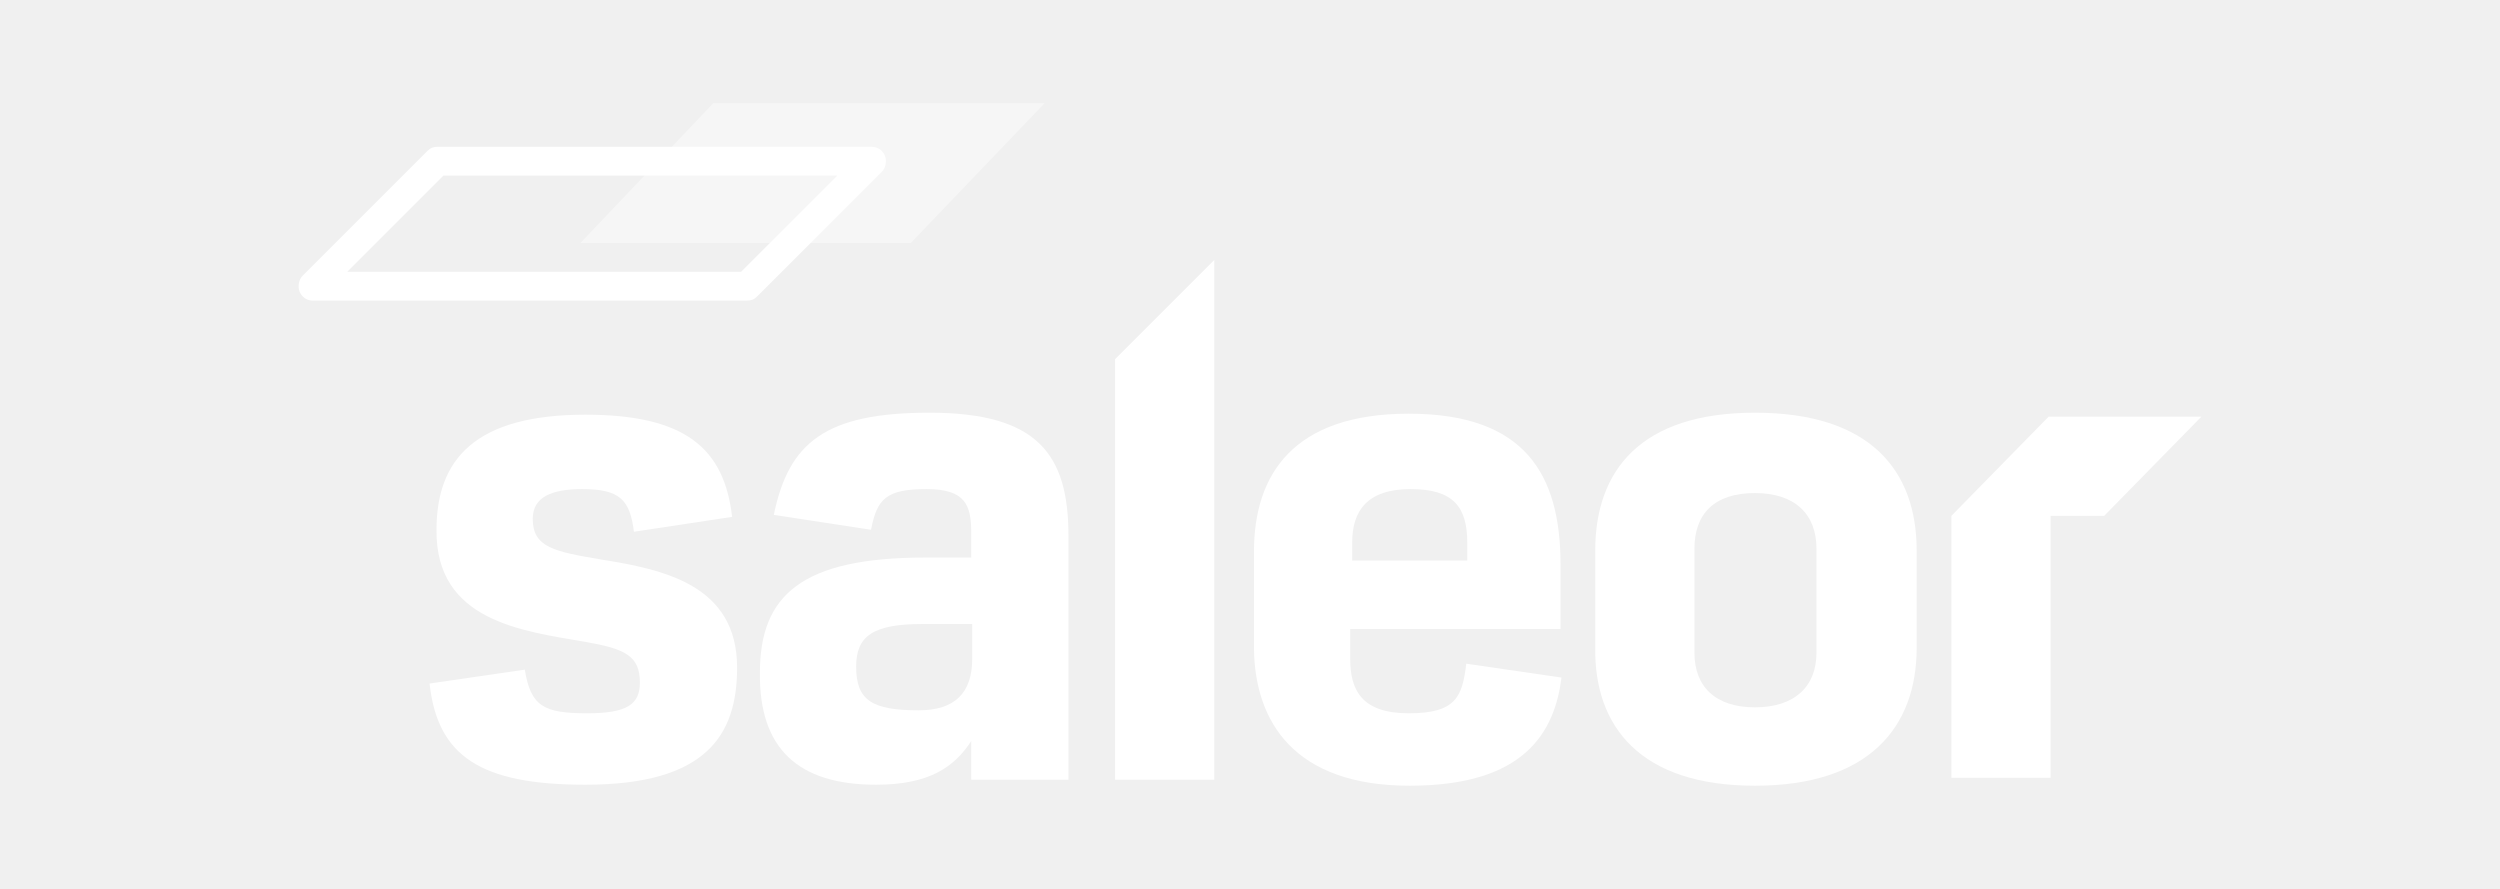
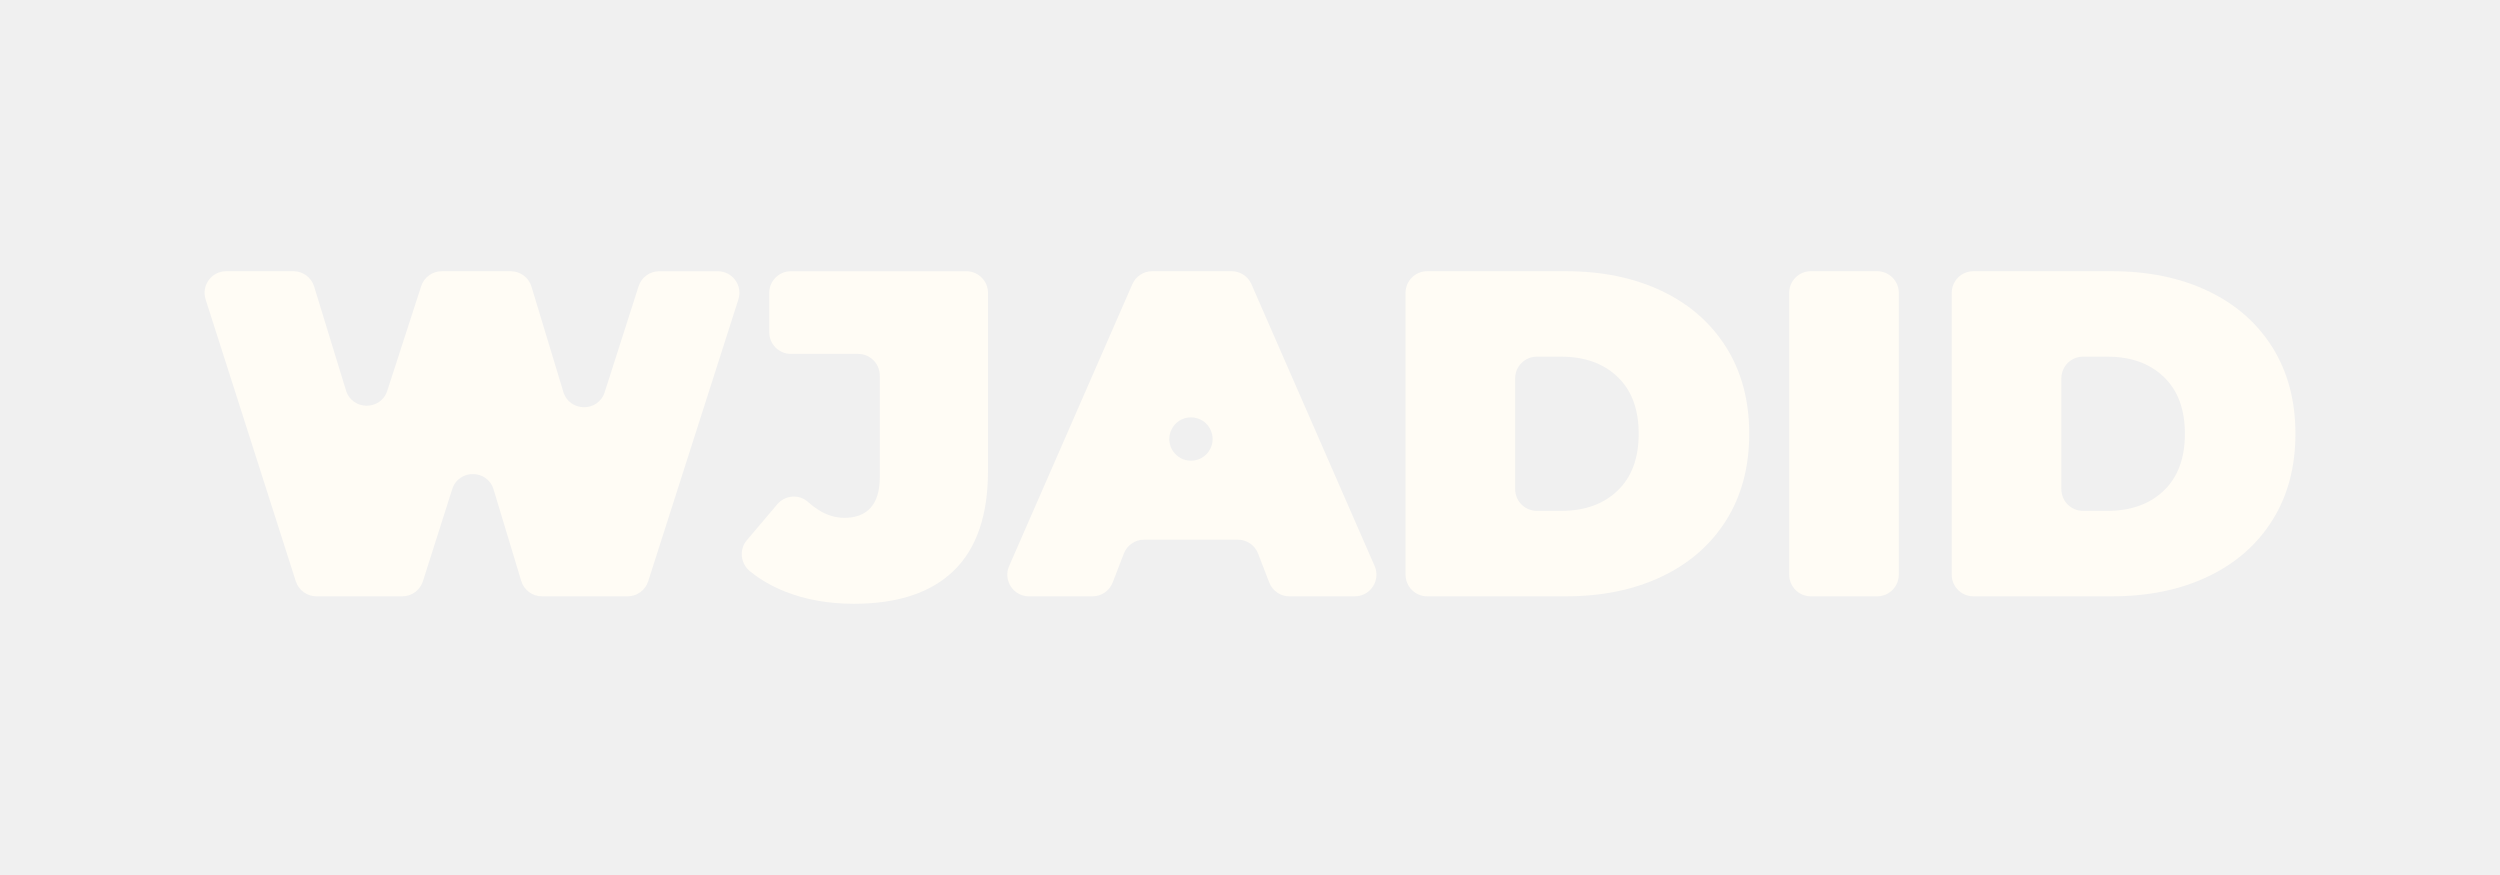
- <svg xmlns="http://www.w3.org/2000/svg" version="1.1" id="Layer_1" x="0px" y="0px" width="90" height="32" viewBox="80 0 90 89.6">
-   <style type="text/css">
- 	.st0{fill-rule:evenodd;clip-rule:evenodd;fill:#FFFFFF;}
- 	.st1{opacity:0.4;fill-rule:evenodd;clip-rule:evenodd;fill:#FFFFFF;enable-background:new    ;}
- </style>
+ <svg xmlns="http://www.w3.org/2000/svg" id="eZKRGzi8jdw1" viewBox="0 0 2000 700" shape-rendering="geometricPrecision" text-rendering="geometricPrecision">
  <g>
-     <path class="st0" d="M58,79.1c12.2,0,15.3-5,15.3-11.8c0-8.4-7.5-9.9-13.7-10.9c-4.7-0.8-6.9-1.2-6.9-4.1c0-2.2,1.9-3,5-3   c3.8,0,4.8,1.1,5.2,4.3l9.9-1.5c-0.8-6.9-4.7-10.3-14.8-10.3c-11.1,0-15,4.5-15,11.6c-0.1,9.2,8.6,10.2,15,11.3   c4,0.7,5.5,1.4,5.5,4.1c0,2.2-1.3,3.1-5.3,3.1c-4.4,0-5.7-0.7-6.3-4.4l-9.6,1.4C43.1,76.2,47.4,79.1,58,79.1z" />
-     <path class="st0" d="M91.6,71.6c-4.7,0-6.3-1-6.3-4.4c0-3.1,1.7-4.3,6.7-4.3h5v3.5C97,69.8,95.3,71.6,91.6,71.6z M87.3,79.1   c5.4,0,7.9-1.8,9.6-4.4v3.9h9.8V54c0-8.2-3.1-12.4-14-12.4c-10.5,0-14.2,3-15.7,10.3l9.8,1.5c0.6-3.1,1.5-4.1,5.6-4.1   c3.9,0,4.5,1.6,4.5,4.4v2.5h-4.6c-12.5,0-16.7,3.8-16.7,11.6C75.5,75.4,79.4,79.1,87.3,79.1z" />
-     <path class="st0" d="M111.4,78.6h10V26.2l-10,10V78.6z" />
-     <path class="st0" d="M135.3,56.5v-1.8c0-3.2,1.5-5.4,5.9-5.4c4.3,0,5.7,1.8,5.7,5.4v1.8H135.3z M141.1,79.2   c11.6,0,14.6-5.4,15.3-10.9l-9.6-1.4c-0.4,3.3-1,5-5.8,5c-4.8,0-5.9-2.4-5.9-5.5v-3h21.2v-6.5c0-9.1-3.6-15.2-15.3-15.2   c-11.6,0-15.6,6.1-15.6,13.9v9.8C125.5,72.8,129.5,79.2,141.1,79.2z" />
-     <path class="st0" d="M175.9,79.2c11.5,0,16.3-5.9,16.3-13.9v-9.8c0-8.1-4.7-13.9-16.3-13.9c-11.5,0-16.1,5.8-16.1,13.9v9.8   C159.7,73.2,164.3,79.2,175.9,79.2z M175.9,71.3c-4,0-6.1-2.1-6.1-5.5V55.3c0-3.5,2-5.6,6.1-5.6c4,0,6.2,2.1,6.2,5.6v10.5   C182.1,69.2,179.9,71.3,175.9,71.3z" />
-     <path class="st0" d="M211.1,52h-5.4v26.4h-10V52l0,0l9.8-10h15.4L211.1,52z" />
-     <path class="st1" d="M70.9,10.4L57.5,24.5h33.3l13.5-14.1H70.9z" />
-     <path class="st0" d="M42.1,15.2c0.3-0.3,0.6-0.4,1-0.4h43.8c0.6,0,1.1,0.4,1.3,0.9c0.2,0.5,0.1,1.2-0.3,1.6L75.3,29.9   c-0.3,0.3-0.6,0.4-1,0.4H30.5c-0.6,0-1.1-0.4-1.3-0.9c-0.2-0.5-0.1-1.2,0.3-1.6L42.1,15.2z M43.7,17.7L34,27.4h39.7l9.7-9.7H43.7z" />
+     <g transform="translate(-.001068-1379.78)">
+       <path d="M590.7,1619.35L518.56,1844.8c-2.3,7.18-8.97,12.04-16.5,12.04h-68.5c-7.64,0-14.38-5-16.58-12.31l-22.11-73.18c-4.92-16.29-27.93-16.46-33.09-.24l-23.44,73.66c-2.29,7.19-8.96,12.07-16.51,12.07h-68.69c-7.53,0-14.2-4.87-16.5-12.04L164.5,1619.35c-3.58-11.18,4.76-22.6,16.5-22.6h53.75c7.61,0,14.33,4.97,16.56,12.25l25.48,83.11c4.96,16.19,27.82,16.38,33.04.26l27.11-83.63c2.32-7.14,8.97-11.98,16.48-11.98h55.18c7.63,0,14.37,5,16.58,12.31l25.49,84.19c4.93,16.27,27.9,16.45,33.08.26l27.12-84.71c2.3-7.17,8.97-12.04,16.5-12.04h46.85c11.71-.02,20.05,11.4,16.48,22.58Z" fill="#fffcf5" />
+       <path d="M627.84,1852.94c-10.49-4.18-19.8-9.59-27.93-16.23-7.57-6.19-8.73-17.31-2.42-24.77l24.31-28.72c6.21-7.33,17.33-8.36,24.49-1.96c2.85,2.55,5.68,4.71,8.48,6.47c6.69,4.22,13.62,6.32,20.81,6.32c9.16,0,16.16-2.72,20.99-8.17s7.25-13.5,7.25-24.15v-81.51c0-9.57-7.76-17.32-17.32-17.32h-53.78c-9.57,0-17.32-7.76-17.32-17.32v-31.49c0-9.57,7.76-17.32,17.32-17.32h140.36c9.57,0,17.32,7.76,17.32,17.32v142.45c0,35.43-9.11,61.99-27.31,79.7-18.21,17.72-44.91,26.57-80.07,26.57-20.32-.02-38.71-3.31-55.18-9.87Z" fill="#fffcf5" />
+       <path d="M990.3,1811.51h-75.05c-7.16,0-13.59,4.41-16.17,11.1l-8.92,23.14c-2.58,6.69-9,11.1-16.17,11.1h-50.8c-12.49,0-20.88-12.82-15.87-24.26l98.56-225.45c2.76-6.31,8.99-10.39,15.87-10.39h63.53c6.89,0,13.12,4.08,15.87,10.39l98.55,225.45c5,11.45-3.38,24.26-15.87,24.26h-52.29c-7.17,0-13.59-4.41-16.17-11.1l-8.91-23.14c-2.57-6.69-9-11.1-16.16-11.1Zm-21.37-86.73v0c-5.71-14.78-26.61-14.78-32.32,0v0c-4.39,11.35,3.99,23.57,16.16,23.57v0c12.17,0,20.55-12.22,16.16-23.57Z" fill="#fffcf5" />
+       <path d="M1124.44,1614.07c0-9.57,7.76-17.32,17.32-17.32h110.86c28.98,0,54.56,5.27,76.73,15.79c22.17,10.53,39.38,25.58,51.65,45.15c12.26,19.57,18.39,42.61,18.39,69.11c0,26.51-6.13,49.55-18.39,69.11-12.26,19.57-29.48,34.62-51.65,45.14-22.18,10.54-47.75,15.79-76.73,15.79h-110.86c-9.57,0-17.32-7.76-17.32-17.32v-225.45Zm124.47,174.41c18.82,0,33.87-5.39,45.14-16.17c11.27-10.77,16.91-25.94,16.91-45.52c0-19.56-5.64-34.74-16.91-45.51-11.27-10.78-26.32-16.17-45.14-16.17h-19.46c-9.57,0-17.32,7.76-17.32,17.32v88.71c0,9.57,7.76,17.32,17.32,17.32h19.46Z" fill="#fffcf5" />
+       <path d="M1448.68,1596.75h53.04c9.57,0,17.32,7.76,17.32,17.32v225.45c0,9.57-7.76,17.32-17.32,17.32h-53.04c-9.57,0-17.32-7.76-17.32-17.32v-225.45c-.01-9.57,7.75-17.32,17.32-17.32Z" fill="#fffcf5" />
+       <path d="M1561.39,1614.07c0-9.57,7.76-17.32,17.32-17.32h110.86c28.98,0,54.56,5.27,76.73,15.79c22.17,10.53,39.38,25.58,51.65,45.15c12.26,19.57,18.39,42.61,18.39,69.11c0,26.51-6.13,49.55-18.39,69.11-12.26,19.57-29.48,34.62-51.65,45.14-22.18,10.54-47.75,15.79-76.73,15.79h-110.86c-9.57,0-17.32-7.76-17.32-17.32v-225.45Zm124.48,174.41c18.82,0,33.87-5.39,45.14-16.17c11.27-10.77,16.91-25.94,16.91-45.52c0-19.56-5.64-34.74-16.91-45.51-11.27-10.78-26.32-16.17-45.14-16.17h-19.46c-9.57,0-17.32,7.76-17.32,17.32v88.71c0,9.57,7.76,17.32,17.32,17.32h19.46Z" fill="#fffcf5" />
+     </g>
  </g>
</svg>
